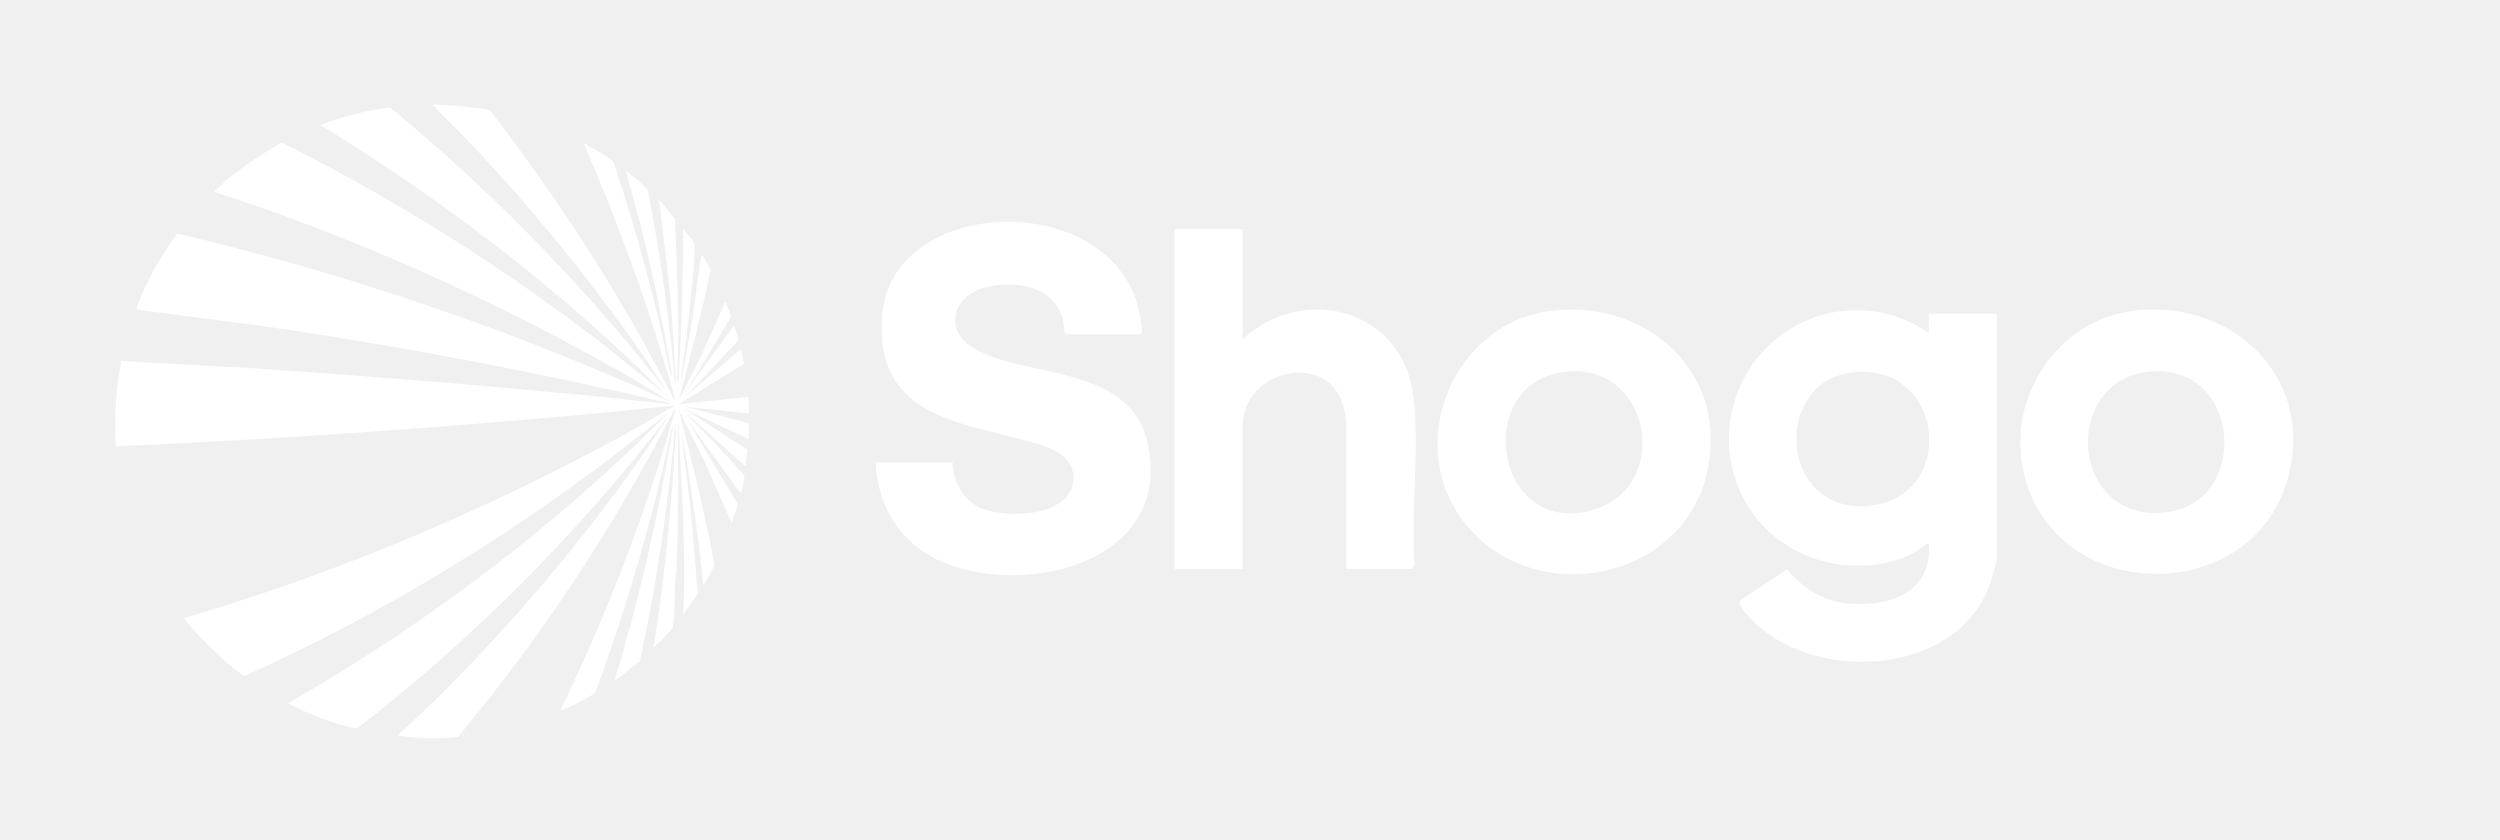
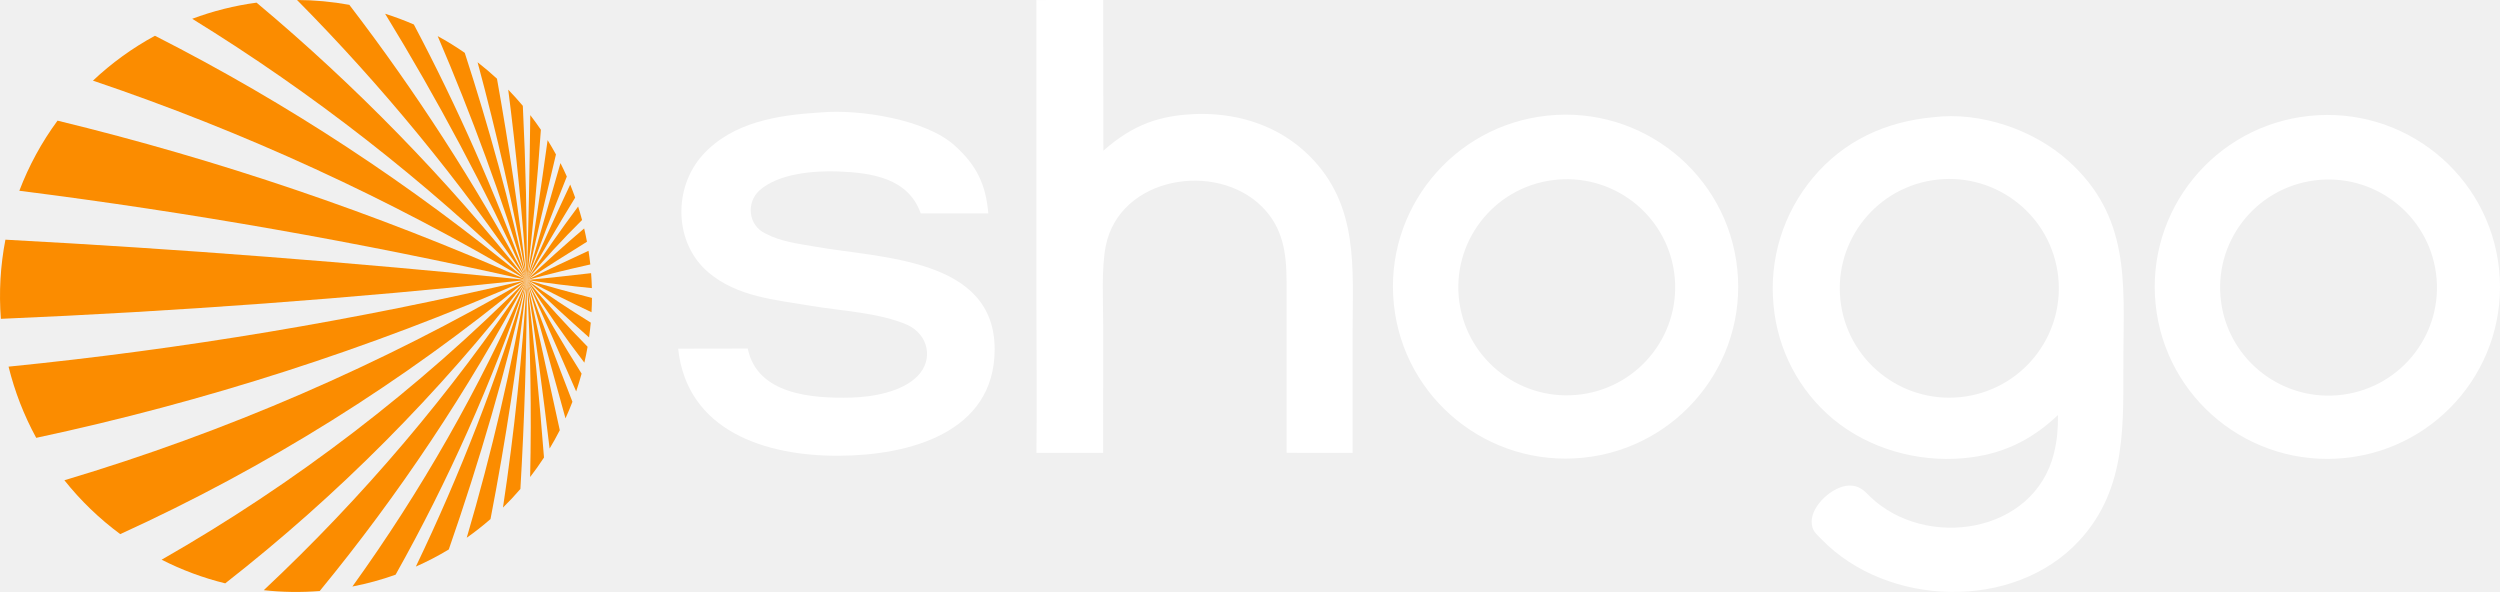
- <svg xmlns="http://www.w3.org/2000/svg" width="140" height="47" viewBox="0 0 140 47" fill="none">
-   <path d="M41.938 24.595L38.286 22.869L41.852 25.183L41.758 26.12L38.487 23.19C38.469 23.266 38.529 23.286 38.567 23.331C38.883 23.706 39.324 24.071 39.671 24.434C40.359 25.151 41.02 25.897 41.691 26.631C41.712 26.705 41.573 27.396 41.535 27.503C41.52 27.547 41.515 27.599 41.457 27.605L38.486 23.512L41.306 28.219L41.31 28.32L40.975 29.291L39.484 25.906L38.005 22.951C38.764 25.823 39.458 28.713 40.011 31.636C40.002 31.732 39.547 32.523 39.459 32.65C39.435 32.685 39.465 32.725 39.37 32.702C39.174 30.427 38.821 28.168 38.474 25.913L38.166 24.275C38.303 25.622 38.506 26.962 38.647 28.309C38.82 29.954 38.928 31.607 39.078 33.253L38.246 34.428C38.214 34.216 38.282 34.01 38.288 33.808C38.373 31.072 38.239 28.223 38.086 25.498C38.055 24.95 38.025 24.401 38.005 23.853C38.004 23.805 38.036 23.703 37.966 23.713C37.974 24.214 37.955 24.718 37.964 25.219C38.004 27.454 37.964 29.686 37.886 31.921C37.73 32.936 37.836 34.087 37.682 35.088C37.663 35.205 37.329 35.557 37.223 35.673C37.029 35.884 36.813 36.084 36.6 36.275C37.233 32.285 37.621 28.252 37.846 24.217L37.804 23.793C37.441 28.238 36.773 32.66 35.837 37.016L34.492 38.08L34.434 38.023C35.842 33.438 36.891 28.744 37.678 24.009L37.644 23.834C36.609 28.902 35.124 33.867 33.369 38.724C33.286 38.885 32.663 39.201 32.466 39.306C32.244 39.424 31.998 39.55 31.77 39.653C31.66 39.703 31.498 39.785 31.381 39.786C33.363 35.695 35.087 31.465 36.52 27.145C36.947 25.855 37.39 24.5 37.743 23.191C37.758 23.137 37.849 22.927 37.764 22.91C34.431 29.461 30.342 35.628 25.64 41.27C24.534 41.389 23.367 41.356 22.27 41.19L24.338 39.245C28.648 34.977 32.588 30.34 36.071 25.371L37.442 23.311C36.789 24.066 36.191 24.884 35.555 25.658C30.959 31.258 25.715 36.367 19.991 40.801C19.352 40.686 18.688 40.471 18.073 40.247C17.406 40.004 16.756 39.708 16.127 39.384C23.926 34.919 31.152 29.443 37.482 23.07L34.187 25.655C27.856 30.444 21.009 34.562 13.76 37.821L13.601 37.819C12.371 36.908 11.29 35.818 10.308 34.649L10.404 34.585C19.034 32.051 27.346 28.507 35.222 24.201L37.804 22.71C36.472 22.826 35.142 22.987 33.81 23.111C24.724 23.961 15.61 24.589 6.494 24.997C6.402 23.401 6.47 21.783 6.798 20.219L14.221 20.623C22 21.159 29.775 21.78 37.523 22.629L37.412 22.562C30.015 20.821 22.542 19.409 15.019 18.301L7.636 17.333C7.596 17.278 7.918 16.548 7.972 16.422C8.484 15.243 9.166 14.141 9.906 13.096L9.957 13.085C19.365 15.313 28.562 18.418 37.347 22.424L37.523 22.469L35.101 21.017C27.779 16.851 20.059 13.356 12.033 10.75C12.013 10.672 12.065 10.673 12.101 10.637C13.137 9.596 14.472 8.749 15.729 8.001L15.806 7.997C22.327 11.26 28.513 15.171 34.25 19.662L37.282 22.108C31.5 16.288 24.926 11.286 17.934 6.999C18.92 6.637 19.939 6.331 20.977 6.148C21.119 6.123 21.794 6.004 21.866 6.036C26.978 10.248 31.677 14.959 35.876 20.083C36.36 20.674 36.811 21.305 37.322 21.868L36.071 19.969C33.113 15.754 29.867 11.738 26.325 8.001C25.664 7.303 24.944 6.644 24.297 5.935C24.281 5.918 24.204 5.865 24.257 5.855C25.304 5.869 26.348 5.965 27.377 6.147L27.47 6.214C31.357 11.272 34.84 16.652 37.725 22.349C37.797 22.359 37.764 22.26 37.755 22.218C37.654 21.691 37.411 21.004 37.254 20.472C36.003 16.252 34.462 12.114 32.708 8.082L32.727 8.022C33.002 8.21 33.306 8.35 33.587 8.527C33.758 8.634 34.3 8.963 34.374 9.104C35.656 13.012 36.764 16.985 37.565 21.024C37.634 21.034 37.608 20.93 37.605 20.885C37.593 20.719 37.541 20.507 37.512 20.335C37.083 17.785 36.513 15.193 35.892 12.685C35.641 11.67 35.31 10.662 35.078 9.647C35.073 9.624 35.066 9.582 35.096 9.588C35.491 9.939 35.951 10.236 36.283 10.649C36.964 14.265 37.512 17.914 37.806 21.587L37.848 21.205C37.744 19.802 37.684 18.395 37.565 16.993C37.404 15.099 37.135 13.22 36.924 11.333C36.92 11.296 36.903 11.198 36.964 11.253L37.805 12.258C37.834 13.021 37.855 13.784 37.885 14.546C37.968 16.712 38.035 18.917 37.927 21.086C37.92 21.226 37.931 21.367 37.927 21.507L38.007 21.125C38.156 18.355 38.258 15.579 38.249 12.799C38.396 13.009 38.776 13.392 38.859 13.613C38.909 13.745 38.896 13.923 38.892 14.065C38.857 15.235 38.692 16.579 38.569 17.756C38.433 19.062 38.226 20.362 38.088 21.669L38.764 17.95L39.257 14.35C39.293 14.295 39.298 14.264 39.351 14.325C39.404 14.387 39.792 15.06 39.796 15.105C39.29 17.569 38.652 20.002 38.008 22.431L39.327 19.797L40.617 16.893L40.922 17.614V17.776L38.369 21.99L41.098 18.238L41.279 18.74L41.333 19.071L38.369 22.23L41.44 19.582C41.523 19.57 41.489 19.593 41.505 19.637C41.583 19.851 41.583 20.143 41.664 20.366L38.008 22.632L41.901 22.231L41.942 23.154L38.369 22.772L41.942 23.695V24.598L41.938 24.595Z" fill="white" />
-   <path d="M97.898 20.781C100.025 17.3 104.653 16.295 108.012 18.648L108.013 18.647V17.57H111.82V31.176C111.82 31.545 111.504 32.557 111.352 32.934C109.338 37.945 101.394 38.273 97.991 34.588C97.816 34.398 97.266 33.829 97.454 33.619L100.075 31.876C100.903 32.941 102.158 33.684 103.524 33.796C105.843 33.986 108.236 33.168 108.012 30.423C107.977 30.383 107.264 30.901 107.151 30.962C105.175 32.031 102.433 31.857 100.493 30.794C96.885 28.813 95.755 24.285 97.898 20.781ZM49.397 17.674C49.909 10.748 62.937 10.466 63.901 18.044C63.925 18.227 63.992 18.6 63.874 18.718H59.708L59.612 18.599C59.533 16.193 57.216 15.598 55.204 16.084C53.389 16.522 52.832 18.443 54.449 19.451C57.243 21.195 63.177 20.358 64.235 24.676C65.849 31.261 57.835 33.464 52.972 31.554C50.56 30.607 49.136 28.477 49.04 25.899H53.35C53.327 26.889 53.929 27.97 54.831 28.402C56.368 29.141 60.413 28.931 60.096 26.514C59.942 25.344 58.501 24.962 57.532 24.697C53.46 23.586 48.988 23.221 49.397 17.674ZM87.097 17.376C92.378 16.884 96.764 20.924 95.625 26.331C94.325 32.495 86.088 34.152 82.157 29.45C78.453 25.018 81.346 17.911 87.097 17.376ZM119.706 17.376C125.264 16.842 129.749 21.396 128.071 26.959C125.987 33.876 115.534 33.866 113.453 26.959C112.129 22.564 115.089 17.82 119.706 17.376ZM69.584 19.006C72.923 15.874 78.478 17.268 79.129 22.066C79.535 25.058 78.988 28.56 79.212 31.61L79.1 31.857H75.4V23.78C75.4 23.5 75.275 22.916 75.188 22.629C74.268 19.625 69.583 20.746 69.583 23.852V31.857H65.776V12.832H69.584V19.006ZM89.335 28.516C93.617 27.155 92.433 20.285 87.67 20.821C82.326 21.422 83.739 30.295 89.335 28.516ZM121.258 28.691C126.08 28.156 125.532 20.23 120.279 20.821C115.428 21.367 115.912 29.285 121.258 28.691ZM104.121 20.821C99.22 20.995 99.509 28.615 104.46 28.343C109.521 28.064 109.035 20.647 104.121 20.821Z" fill="white" />
+ <svg xmlns="http://www.w3.org/2000/svg" width="1740" height="412" viewBox="0 0 1740 412" fill="none">
+   <path d="M288.038 17.043C318.382 74.426 344.656 133.832 366.696 194.871C337.551 131.188 304.625 69.303 268.043 9.565C274.839 11.714 281.511 14.213 288.038 17.043Z" fill="#FB8C00" />
+   <path d="M323.467 36.768C340.385 88.759 354.823 141.515 366.7 194.87C349.122 137.198 328.404 80.538 304.629 25.139C311.115 28.671 317.394 32.554 323.467 36.768Z" fill="#FB8C00" />
+   <path d="M345.896 54.781C354.22 101.257 361.161 147.981 366.696 194.87C357.339 143.912 345.896 93.346 332.387 43.316C337.055 46.952 341.558 50.773 345.896 54.781Z" fill="#FB8C00" />
+   <path d="M363.889 73.662C365.872 114.045 366.823 154.448 366.699 194.872C363.683 150.606 359.366 106.422 353.727 62.404C357.259 66.04 360.646 69.799 363.889 73.662Z" fill="#FB8C00" />
+   <path d="M376.453 90.306C374.057 125.236 370.793 160.103 366.703 194.868C367.819 156.633 368.624 118.378 369.078 80.123C371.64 83.449 374.098 86.836 376.453 90.306Z" fill="#FB8C00" />
+   <path d="M366.703 194.871C371.826 162.482 376.639 130.031 381.142 97.539C383.166 100.803 385.108 104.128 386.946 107.495C379.944 136.558 373.21 165.684 366.703 194.871Z" fill="#FB8C00" />
+   <path d="M366.703 194.868C374.49 167.747 382.278 140.625 390.086 113.504C391.635 116.602 393.122 119.721 394.506 122.882C384.984 146.781 375.73 170.783 366.703 194.868Z" fill="#FB8C00" />
+   <path d="M366.703 194.868C376.453 172.601 386.512 150.458 396.861 128.459C398.08 131.475 399.236 134.491 400.311 137.548C388.723 156.427 377.506 175.534 366.703 194.868Z" fill="#FB8C00" />
+   <path d="M405.123 153.124C391.676 166.426 378.849 180.369 366.703 194.87C378.043 177.457 389.941 160.395 402.376 143.746C403.368 146.845 404.276 149.984 405.123 153.124Z" fill="#FB8C00" />
+   <path d="M408.532 168.246C394.465 176.922 380.522 185.804 366.703 194.872C379.654 182.54 392.957 170.58 406.569 158.992C407.292 162.07 407.953 165.148 408.532 168.246Z" fill="#FB8C00" />
+   <path d="M409.606 174.564C410.102 177.725 410.515 180.885 410.845 184.066C396.055 187.351 381.348 190.965 366.703 194.869C380.935 187.95 395.229 181.174 409.606 174.564Z" fill="#FB8C00" />
+   <path d="M411.403 190.117C411.671 193.587 411.857 197.058 411.94 200.528C396.819 199.061 381.741 197.161 366.703 194.868C381.617 193.463 396.53 191.894 411.403 190.117Z" fill="#FB8C00" />
+   <path d="M366.703 194.869C381.72 199.31 396.82 203.483 412.002 207.345C411.981 210.671 411.878 213.997 411.692 217.322C396.551 210.155 381.534 202.677 366.703 194.869Z" fill="#FB8C00" />
+   <path d="M409.977 234.839C395.229 221.867 380.811 208.543 366.703 194.869C381.183 205.259 396.014 215.174 411.175 224.552C410.866 228.002 410.473 231.43 409.977 234.839Z" fill="#FB8C00" />
+   <path d="M408.965 241.345C408.325 245.063 407.561 248.761 406.714 252.417C392.503 233.868 379.138 214.658 366.703 194.869C380.192 210.898 394.279 226.411 408.965 241.345Z" fill="#FB8C00" />
+   <path d="M366.703 194.869C378.684 217.012 391.387 238.763 404.793 260.06C403.657 264.212 402.397 268.343 401.013 272.412C389.735 246.489 378.312 220.648 366.703 194.869Z" fill="#FB8C00" />
+   <path d="M366.703 194.869C376.907 223.271 387.483 251.529 398.41 279.642C396.923 283.546 395.312 287.388 393.577 291.189C384.777 259.048 375.833 226.927 366.703 194.869Z" fill="#FB8C00" />
+   <path d="M382.525 312.196C377.878 273.011 372.611 233.889 366.703 194.869C374.408 229.716 382.03 264.563 389.611 299.43C387.4 303.768 385.046 308.023 382.525 312.196Z" fill="#FB8C00" />
+   <path d="M366.703 194.869C371.433 235.995 375.399 277.184 378.622 318.434C375.585 323.082 372.383 327.626 368.975 332.005C369.987 286.293 369.244 240.54 366.703 194.869Z" fill="#FB8C00" />
+   <path d="M366.699 194.869C366.554 243.39 365.046 291.891 362.195 340.329C358.353 344.812 354.305 349.129 350.07 353.26C357.982 300.732 363.518 247.893 366.699 194.869Z" fill="#FB8C00" />
+   <path d="M366.697 194.869C360.5 250.661 352.052 306.164 341.393 361.275C336.105 365.881 330.59 370.219 324.848 374.267C342.199 315.315 356.183 255.412 366.697 194.869Z" fill="#FB8C00" />
+   <path d="M366.7 194.869C351.931 258.304 333.795 320.913 312.354 382.426C304.98 386.888 297.316 390.854 289.426 394.345C320.348 329.981 346.189 263.282 366.7 194.869Z" fill="#FB8C00" />
+   <path d="M366.695 194.869C342.61 265.905 312.039 334.566 275.333 399.984C265.542 403.496 255.483 406.243 245.258 408.226C293.221 341.631 333.934 270.119 366.695 194.869Z" fill="#FB8C00" />
+   <path d="M183.566 410.767C252.64 346.01 314.071 273.569 366.703 194.869C325.99 271.669 277.696 344.192 222.524 411.345C209.552 412.378 196.518 412.192 183.566 410.767Z" fill="#FB8C00" />
+   <path d="M366.702 194.869C305.788 273.713 235.247 344.647 156.754 406.016C141.428 402.256 126.576 396.72 112.488 389.553C205.585 336.384 291.101 270.904 366.702 194.869Z" fill="#FB8C00" />
+   <path d="M44.812 334.256C157.243 300.711 265.295 253.904 366.696 194.869C280.498 265.947 185.356 325.416 83.687 371.747C69.145 361.006 56.07 348.406 44.812 334.256Z" fill="#FB8C00" />
+   <path d="M5.961 255.185C127.398 242.998 247.905 222.837 366.698 194.869C256.849 242.874 142.435 279.683 25.212 304.739C16.681 289.123 10.216 272.474 5.961 255.185Z" fill="#FB8C00" />
+   <path d="M366.698 194.869C244.993 207.697 122.895 216.724 0.611 221.908C-0.814 203.483 0.26 184.954 3.771 166.818C124.961 173.304 245.964 182.662 366.698 194.869Z" fill="#FB8C00" />
+   <path d="M366.699 194.87C319.52 125.114 265.98 59.882 206.738 0C218.946 0.041 231.133 1.177 243.134 3.367C289.424 63.765 330.757 127.82 366.699 194.87Z" fill="#FB8C00" />
+   <path d="M178.564 1.84C247.637 59.656 310.68 124.33 366.699 194.871C296.014 125.88 217.893 64.903 133.781 13.077C148.24 7.665 163.257 3.905 178.564 1.84Z" fill="#FB8C00" />
+   <path d="M107.838 24.893C200.129 71.823 286.947 128.834 366.7 194.872C271.165 138.191 169.93 91.674 64.688 56.125C77.659 43.896 92.16 33.403 107.838 24.893Z" fill="#FB8C00" />
+   <path d="M366.696 194.871C250.01 168.514 132.126 147.796 13.457 132.779C20.067 115.387 29.011 98.965 40.041 83.969C151.997 111.193 261.309 148.292 366.696 194.871Z" fill="#FB8C00" />
+   <path d="M1345.54 81.583C1378.33 77.526 1415.45 90.265 1439.65 112.036C1482.44 150.547 1478.19 196.088 1477.87 247.912C1477.59 293.571 1481.12 339.385 1447.28 376.147C1401.79 425.557 1313.56 422.578 1267.78 375.339C1263.84 371.277 1261.04 369.462 1260.92 363.29C1260.7 351.641 1275.82 338.147 1287.13 337.946C1293.82 337.865 1297.27 341.188 1301.62 345.681C1340.41 382.873 1415.75 371.547 1429.53 315.534C1431.87 306.029 1432.38 298.623 1432.37 288.859C1413.28 306.853 1393.05 316.496 1366.7 318.896C1334.49 321.828 1300.77 312.313 1275.79 291.628C1252.05 271.777 1237.17 243.337 1234.4 212.543C1231.21 180.442 1241.1 148.41 1261.84 123.676C1283.37 97.913 1312.48 84.618 1345.54 81.583ZM1432.03 188.931C1425.53 147.349 1386.47 118.927 1344.83 125.488C1303.3 132.032 1274.92 170.926 1281.4 212.41C1287.89 253.895 1326.79 282.301 1368.35 275.894C1410 269.473 1438.53 230.515 1432.03 188.931Z" fill="white" />
+   <path d="M1077.07 80.466C1143.15 73.538 1202.33 121.369 1209.15 187.22C1215.96 253.07 1167.83 311.927 1101.72 318.581C1035.79 325.216 976.92 277.433 970.124 211.776C963.326 146.119 1011.17 87.373 1077.07 80.466ZM1165.25 189.907C1159.69 148.833 1121.85 119.976 1080.62 125.38C1039.21 130.807 1010.1 168.73 1015.67 209.987C1021.25 251.244 1059.39 280.138 1100.77 274.451C1141.96 268.789 1170.79 230.98 1165.25 189.907Z" fill="white" />
+   <path d="M1607.27 80.665C1673.36 73.737 1732.54 121.568 1739.36 187.419C1746.17 253.27 1698.04 312.126 1631.92 318.78C1566 325.415 1507.13 277.632 1500.33 211.975C1493.53 146.317 1541.38 87.572 1607.27 80.665ZM1695.45 190.107C1689.9 149.034 1652.05 120.177 1610.82 125.58C1569.42 131.007 1540.3 168.93 1545.88 210.187C1551.46 251.444 1589.6 280.339 1630.97 274.652C1672.16 268.99 1701 231.18 1695.45 190.107Z" fill="white" />
+   <path d="M721.324 0.028L767.808 0L767.948 104.876C788.602 86.69 807.364 79.795 835.378 79.272C863.961 79.124 890.945 88.253 911.337 108.489C945.929 142.814 941.416 186.58 941.416 230.78L941.414 315.206L895.498 315.166L895.454 195.852C895.398 175.948 892.959 158.491 878.393 143.901C846.217 111.828 779.182 123.05 769.614 171.212C766.52 186.789 767.812 209.085 767.808 225.496L767.803 315.177L721.363 315.194C721.793 279.282 721.342 242.424 721.329 206.443L721.324 0.028Z" fill="white" />
+   <path d="M570.984 78.266L571.316 78.234C598.333 75.887 644.255 83.102 664.409 101.241C679.795 115.088 686.141 128.402 687.866 148.529L640.834 148.513C632.148 123.989 606.843 120.231 583.466 119.335C566.56 118.687 541.901 120.73 528.76 132.385C519.049 140.998 520.815 157.108 532.867 162.577C543.523 168.253 555.441 169.565 567.235 171.658C613.201 179.817 692.493 179.468 692.285 243.357C692.096 301.353 632.458 317.037 583.903 317.197C533.048 317.524 478.111 300.084 472 242.668L520.442 242.584C526.949 274.646 565.265 277.41 592.306 276.726C607.144 276.35 627.848 272.833 638.7 261.668C649.829 250.217 646.248 233.116 631.756 226.219C611.902 217.517 585.863 216.498 564.499 212.867C539.4 208.602 513.11 206.634 492.965 189.501C468.879 169.017 468.484 130.444 489.251 107.661C510.111 84.875 541.532 80.064 570.984 78.266Z" fill="white" />
</svg>
